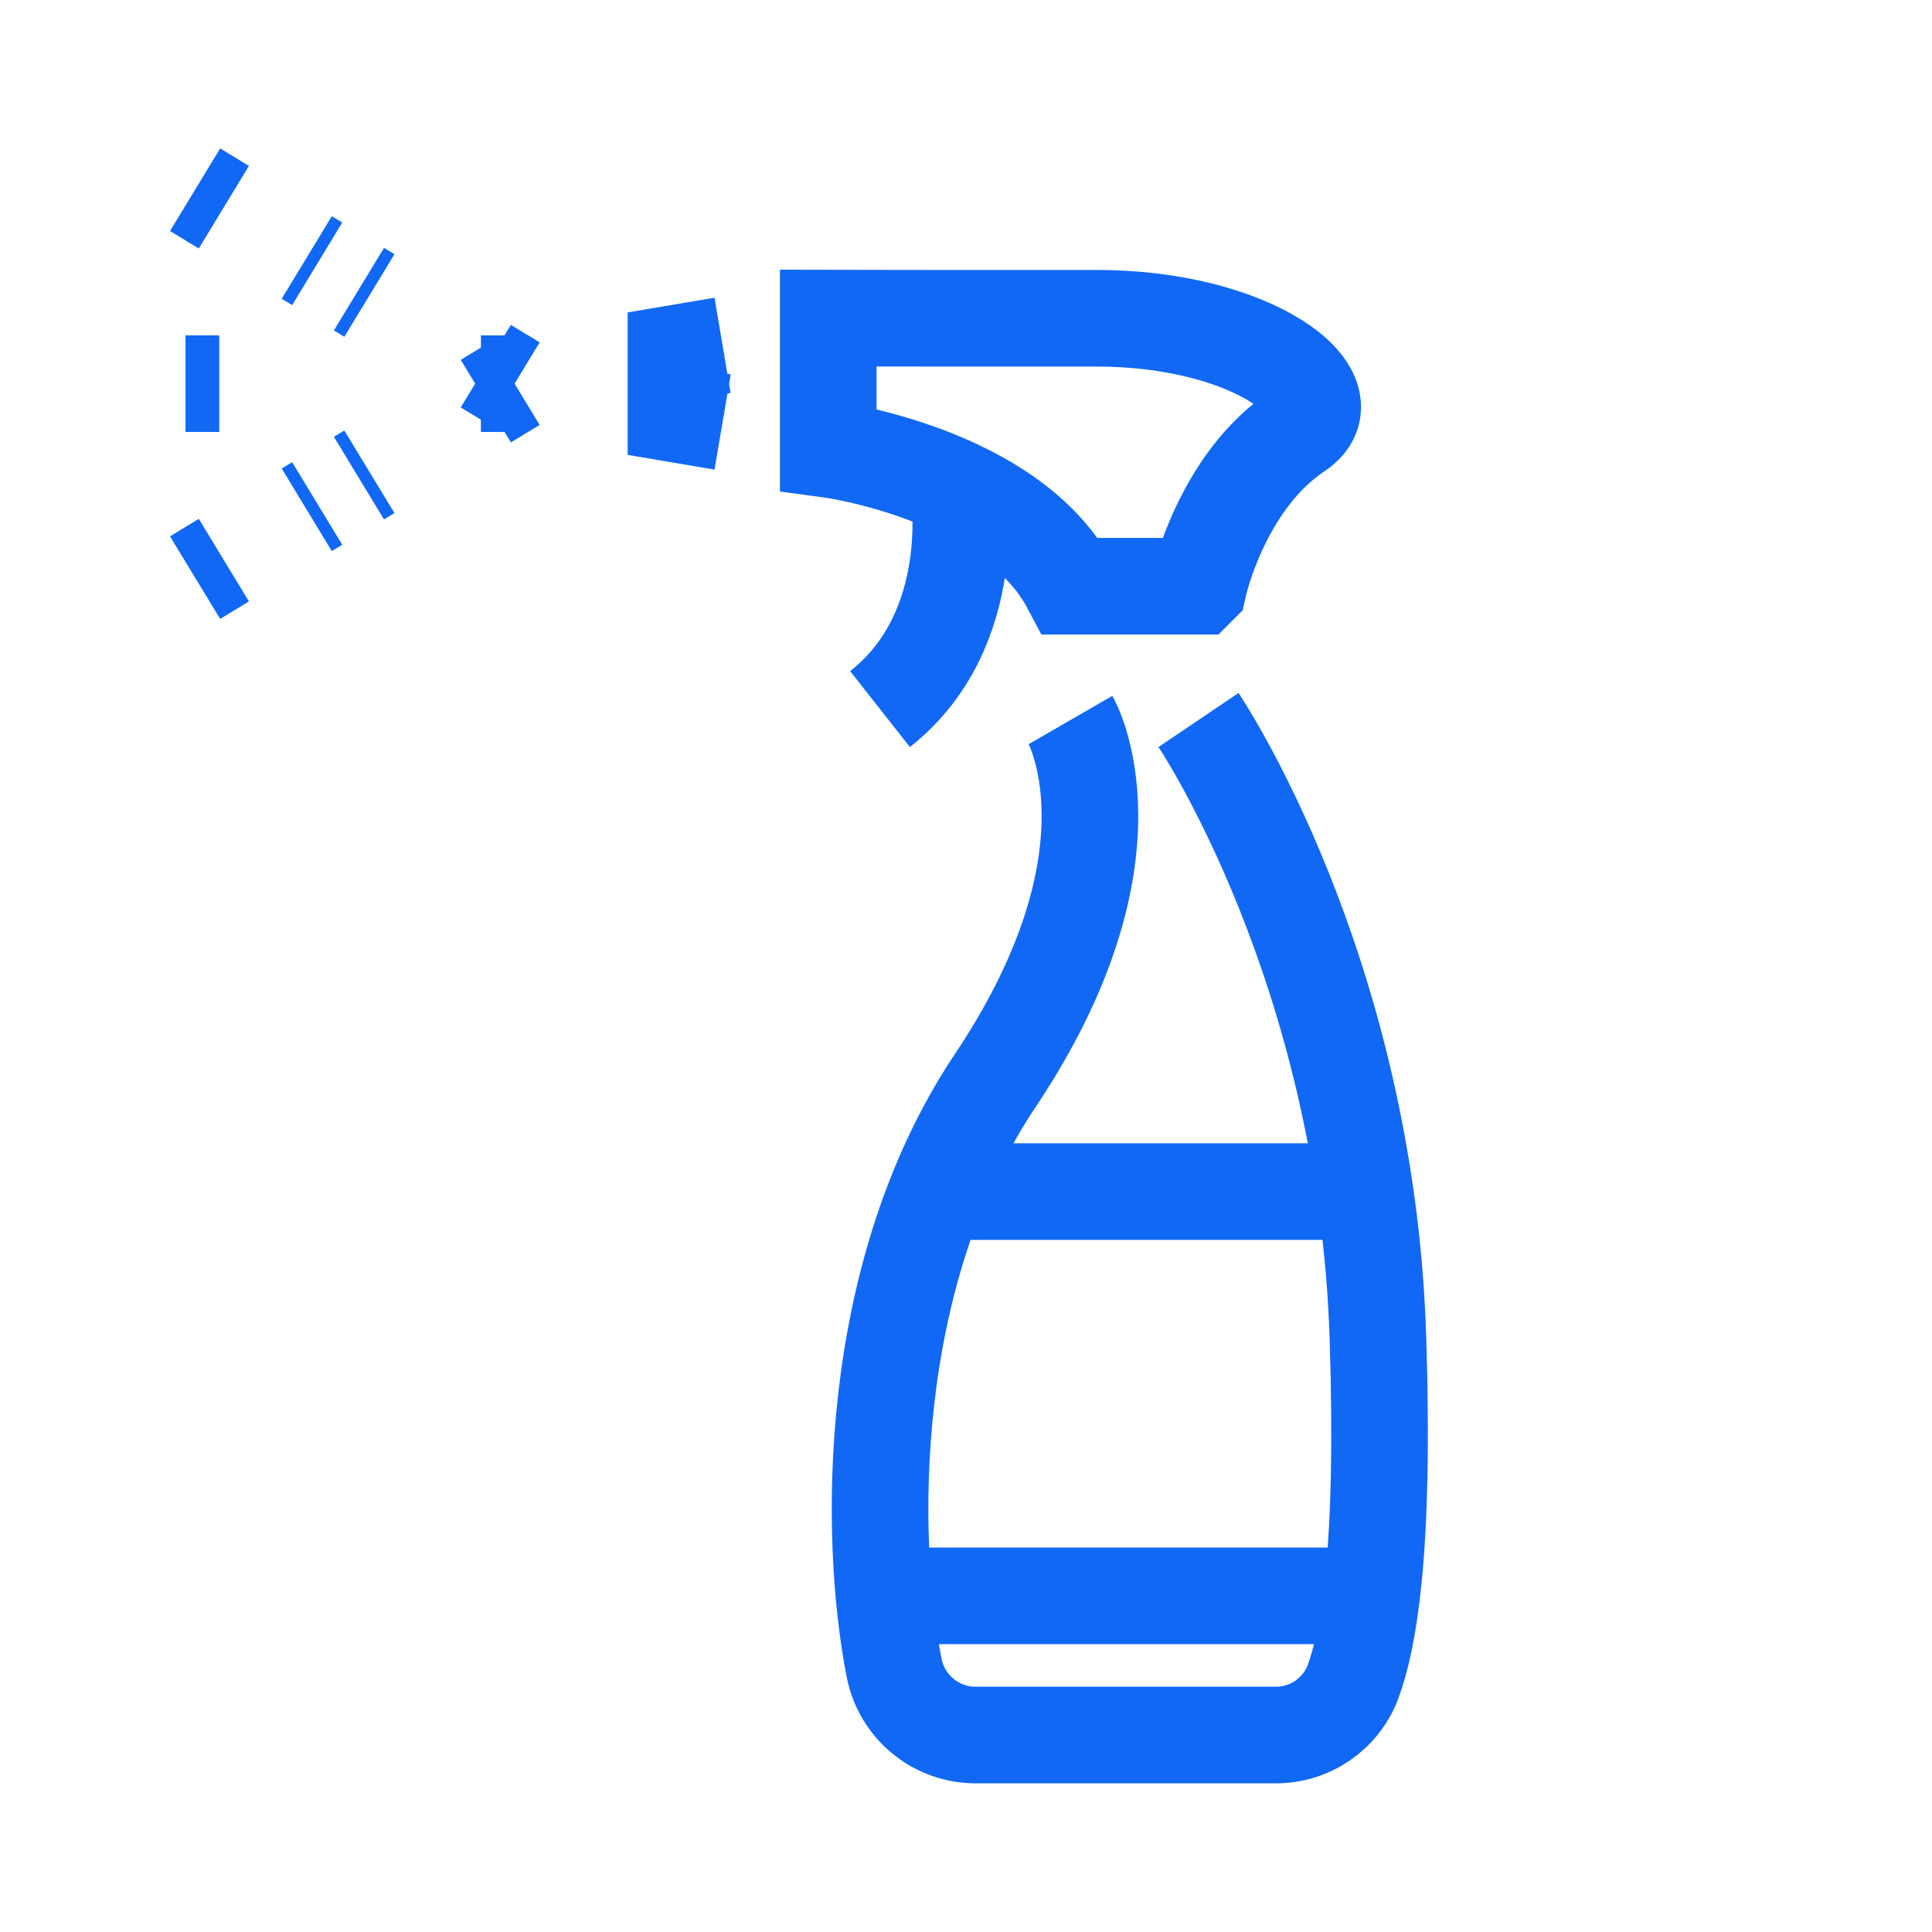
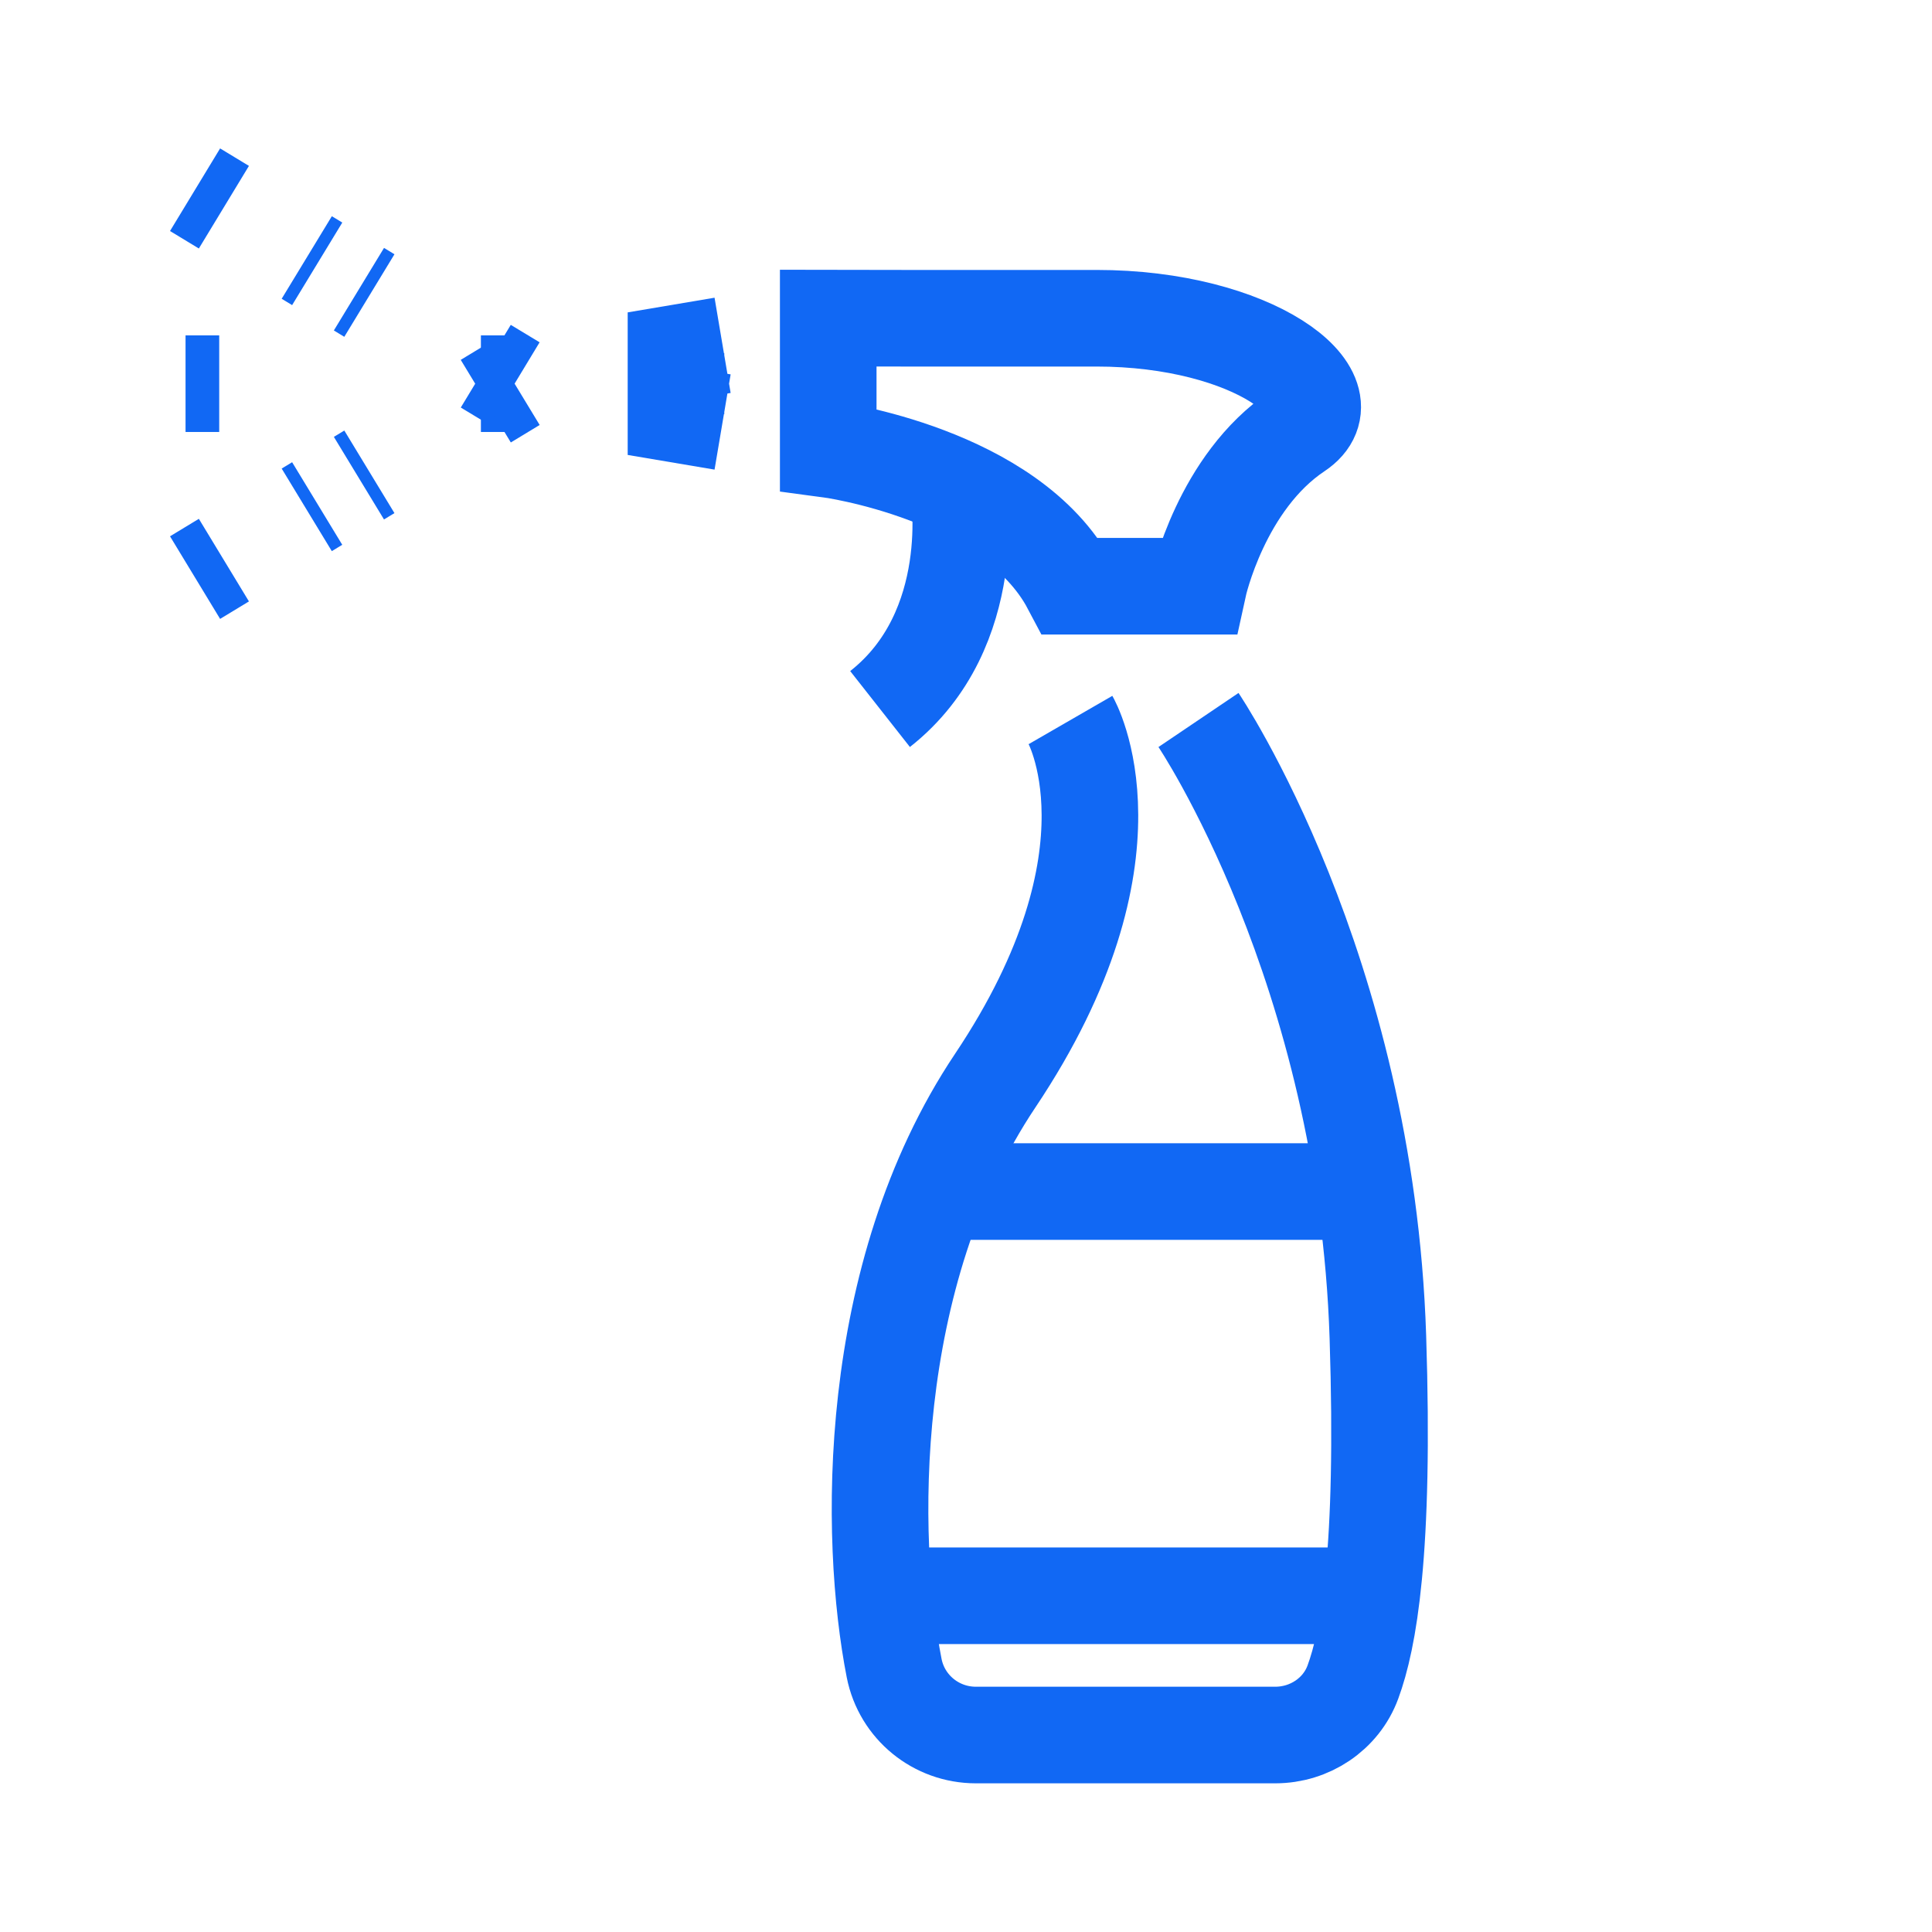
- <svg xmlns="http://www.w3.org/2000/svg" width="40" height="40" viewBox="0 0 40 40">
-   <g fill="none" fill-rule="evenodd">
-     <g stroke="#1168F4" stroke-width="2">
-       <path d="M24.814 14.907s3.466 5.132 3.714 12.773c.145 4.478-.196 6.271-.517 7.145a1.704 1.704 0 0 1-1.607 1.097h-6.2a1.72 1.72 0 0 1-1.691-1.384c-.524-2.669-.614-8.12 2.091-12.164 3.151-4.71 1.56-7.467 1.56-7.467M24.814 12.136s.47-2.156 2.053-3.211c1.126-.751-.918-2.339-4.171-2.336-3.13.003-5.548-.003-5.548-.003V9.3s3.78.5 5.015 2.837h2.65zM14.96 7.15l-.965.163v1.26l.966.164M19.846 10.121s.477 2.904-1.626 4.56M19.403 24.67h8.856M28.396 33.04H18.28M10.654 7.943l-.596.362" />
-       <path d="M7.648 9.768L5.84 10.865" stroke-dasharray="0.253,1.011" />
-       <path d="M4.635 11.597l-.596.362" />
-       <g>
-         <path d="M10.654 7.943h-.697M4.539 7.943H3.84" />
-       </g>
-       <g>
-         <path d="M10.654 7.943l-.596-.362" />
-         <path d="M7.648 6.118L5.84 5.021" stroke-dasharray="0.253,1.011" />
-         <path d="M4.635 4.29l-.596-.362" />
+ <svg xmlns="http://www.w3.org/2000/svg" width="40px" height="40px" viewBox="0 0 40 40" version="1.1">
+   <defs />
+   <g id="Page-1" stroke="none" stroke-width="1" fill="none" fill-rule="evenodd">
+     <g id="icon-small-clean">
+       <g id="thin-0975_cleaning_spray_gun-copy" transform="translate(0, 3)">
+         <g id="Group" transform="translate(3.661538, 0.871795)" stroke="#1168F4" stroke-width="2">
+           <path d="M21.152,11.035 C21.152,11.035 24.619,16.168 24.866,23.808 C25.011,28.287 24.67,30.079 24.349,30.953 C24.104,31.62 23.453,32.05 22.742,32.05 L16.542,32.05 C15.72,32.05 15.01,31.473 14.851,30.666 C14.327,27.997 14.237,22.546 16.943,18.502 C20.094,13.793 18.502,11.035 18.502,11.035" id="Shape" />
+           <path d="M21.152,8.265 C21.152,8.265 21.622,6.108 23.205,5.053 C24.331,4.302 22.288,2.715 19.034,2.717 C15.904,2.72 13.486,2.715 13.486,2.715 L13.486,5.429 C13.486,5.429 17.267,5.929 18.502,8.265 L21.152,8.265 L21.152,8.265 Z" id="Shape" />
+           <polyline id="Shape" points="11.299 3.278 10.334 3.441 10.334 4.702 11.299 4.865" />
+           <path d="M16.184,6.249 C16.184,6.249 16.662,9.154 14.559,10.808" id="Shape" />
+           <path d="M15.741,20.798 L24.597,20.798" id="Shape" />
+           <path d="M24.734,29.167 L14.62,29.167" id="Shape" />
+           <g transform="translate(0, 3.312821)" id="Shape">
+             <path d="M6.993,0.759 L6.396,1.121" />
+             <path d="M3.986,2.584 L2.179,3.681" stroke-dasharray="0.253,1.011" />
+             <path d="M0.974,4.412 L0.377,4.774" />
+           </g>
+           <g transform="translate(0, 3.312821)" id="Shape">
+             <path d="M6.993,0.759 L6.295,0.759" />
+             <path d="M0.877,0.759 L0.18,0.759" />
+           </g>
+           <g id="Shape">
+             <path d="M6.993,4.071 L6.396,3.71" />
+             <path d="M3.986,2.247 L2.179,1.149" stroke-dasharray="0.253,1.011" />
+             <path d="M0.974,0.418 L0.377,0.056" />
+           </g>
+         </g>
+         <rect id="Rectangle-path" x="0.02" y="0.049" width="33.477" height="33.477" />
      </g>
    </g>
-     <path d="M.02 3.049h33.477v33.477H.02z" />
  </g>
</svg>
